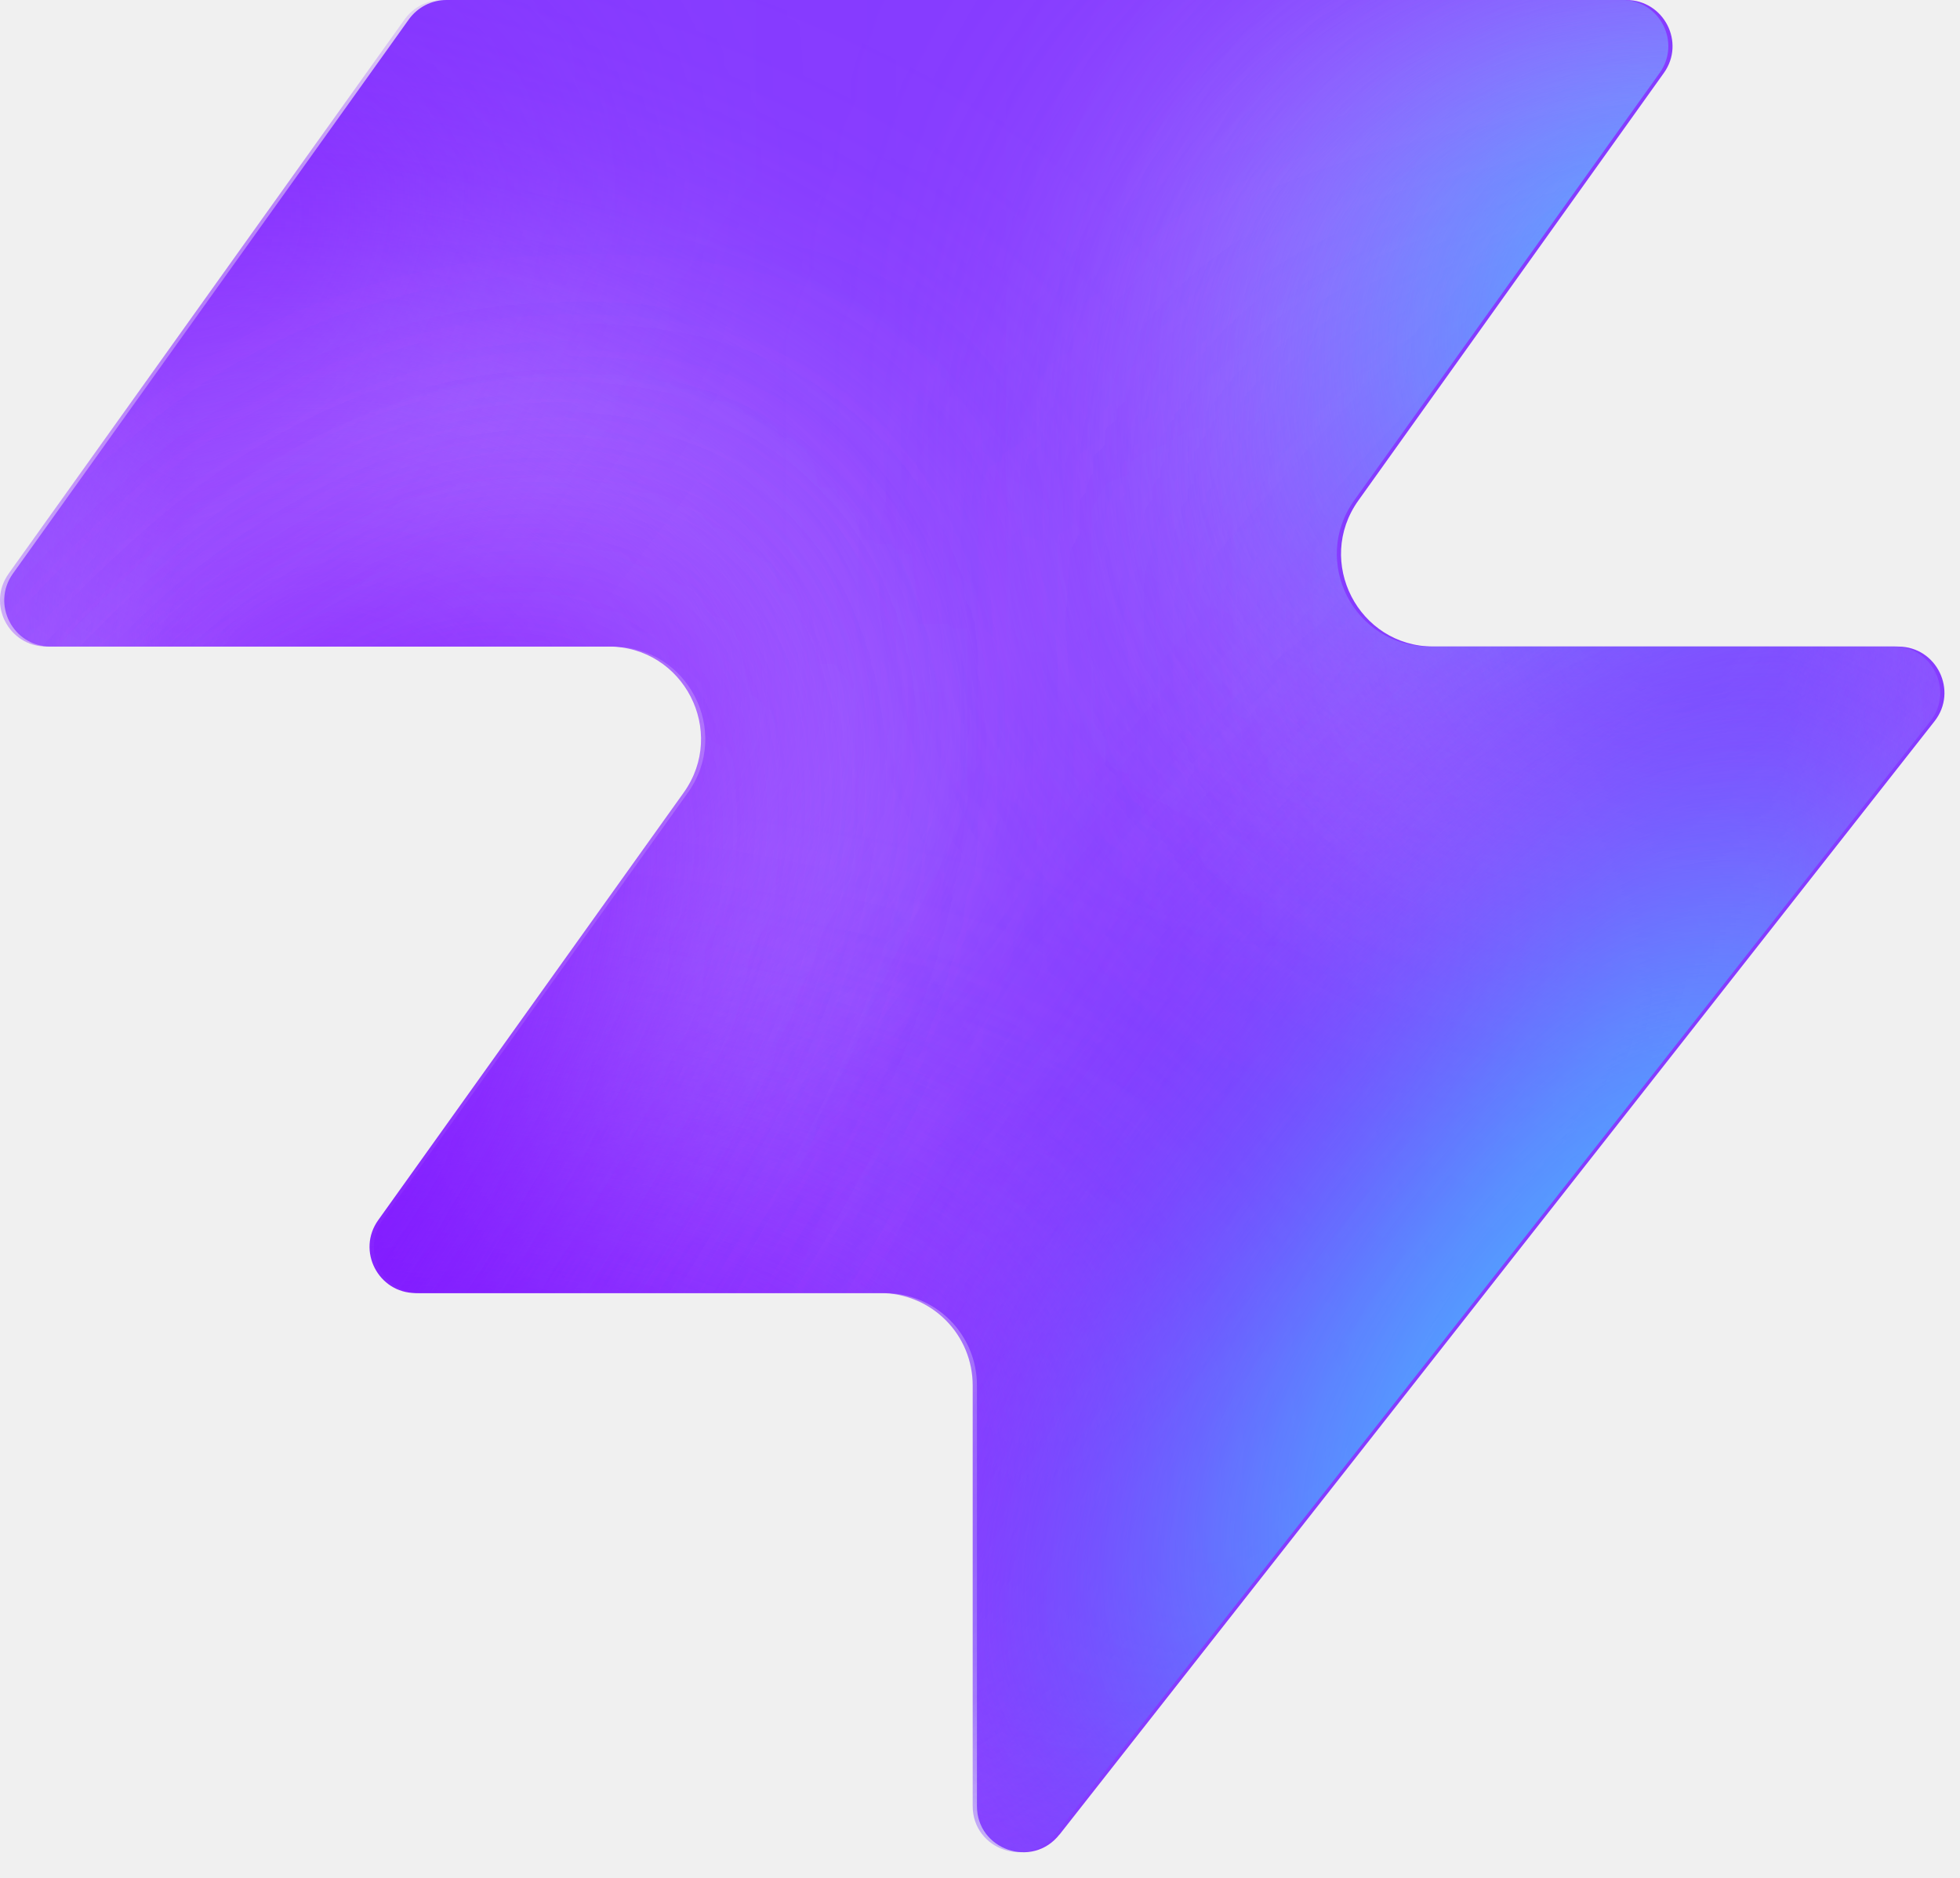
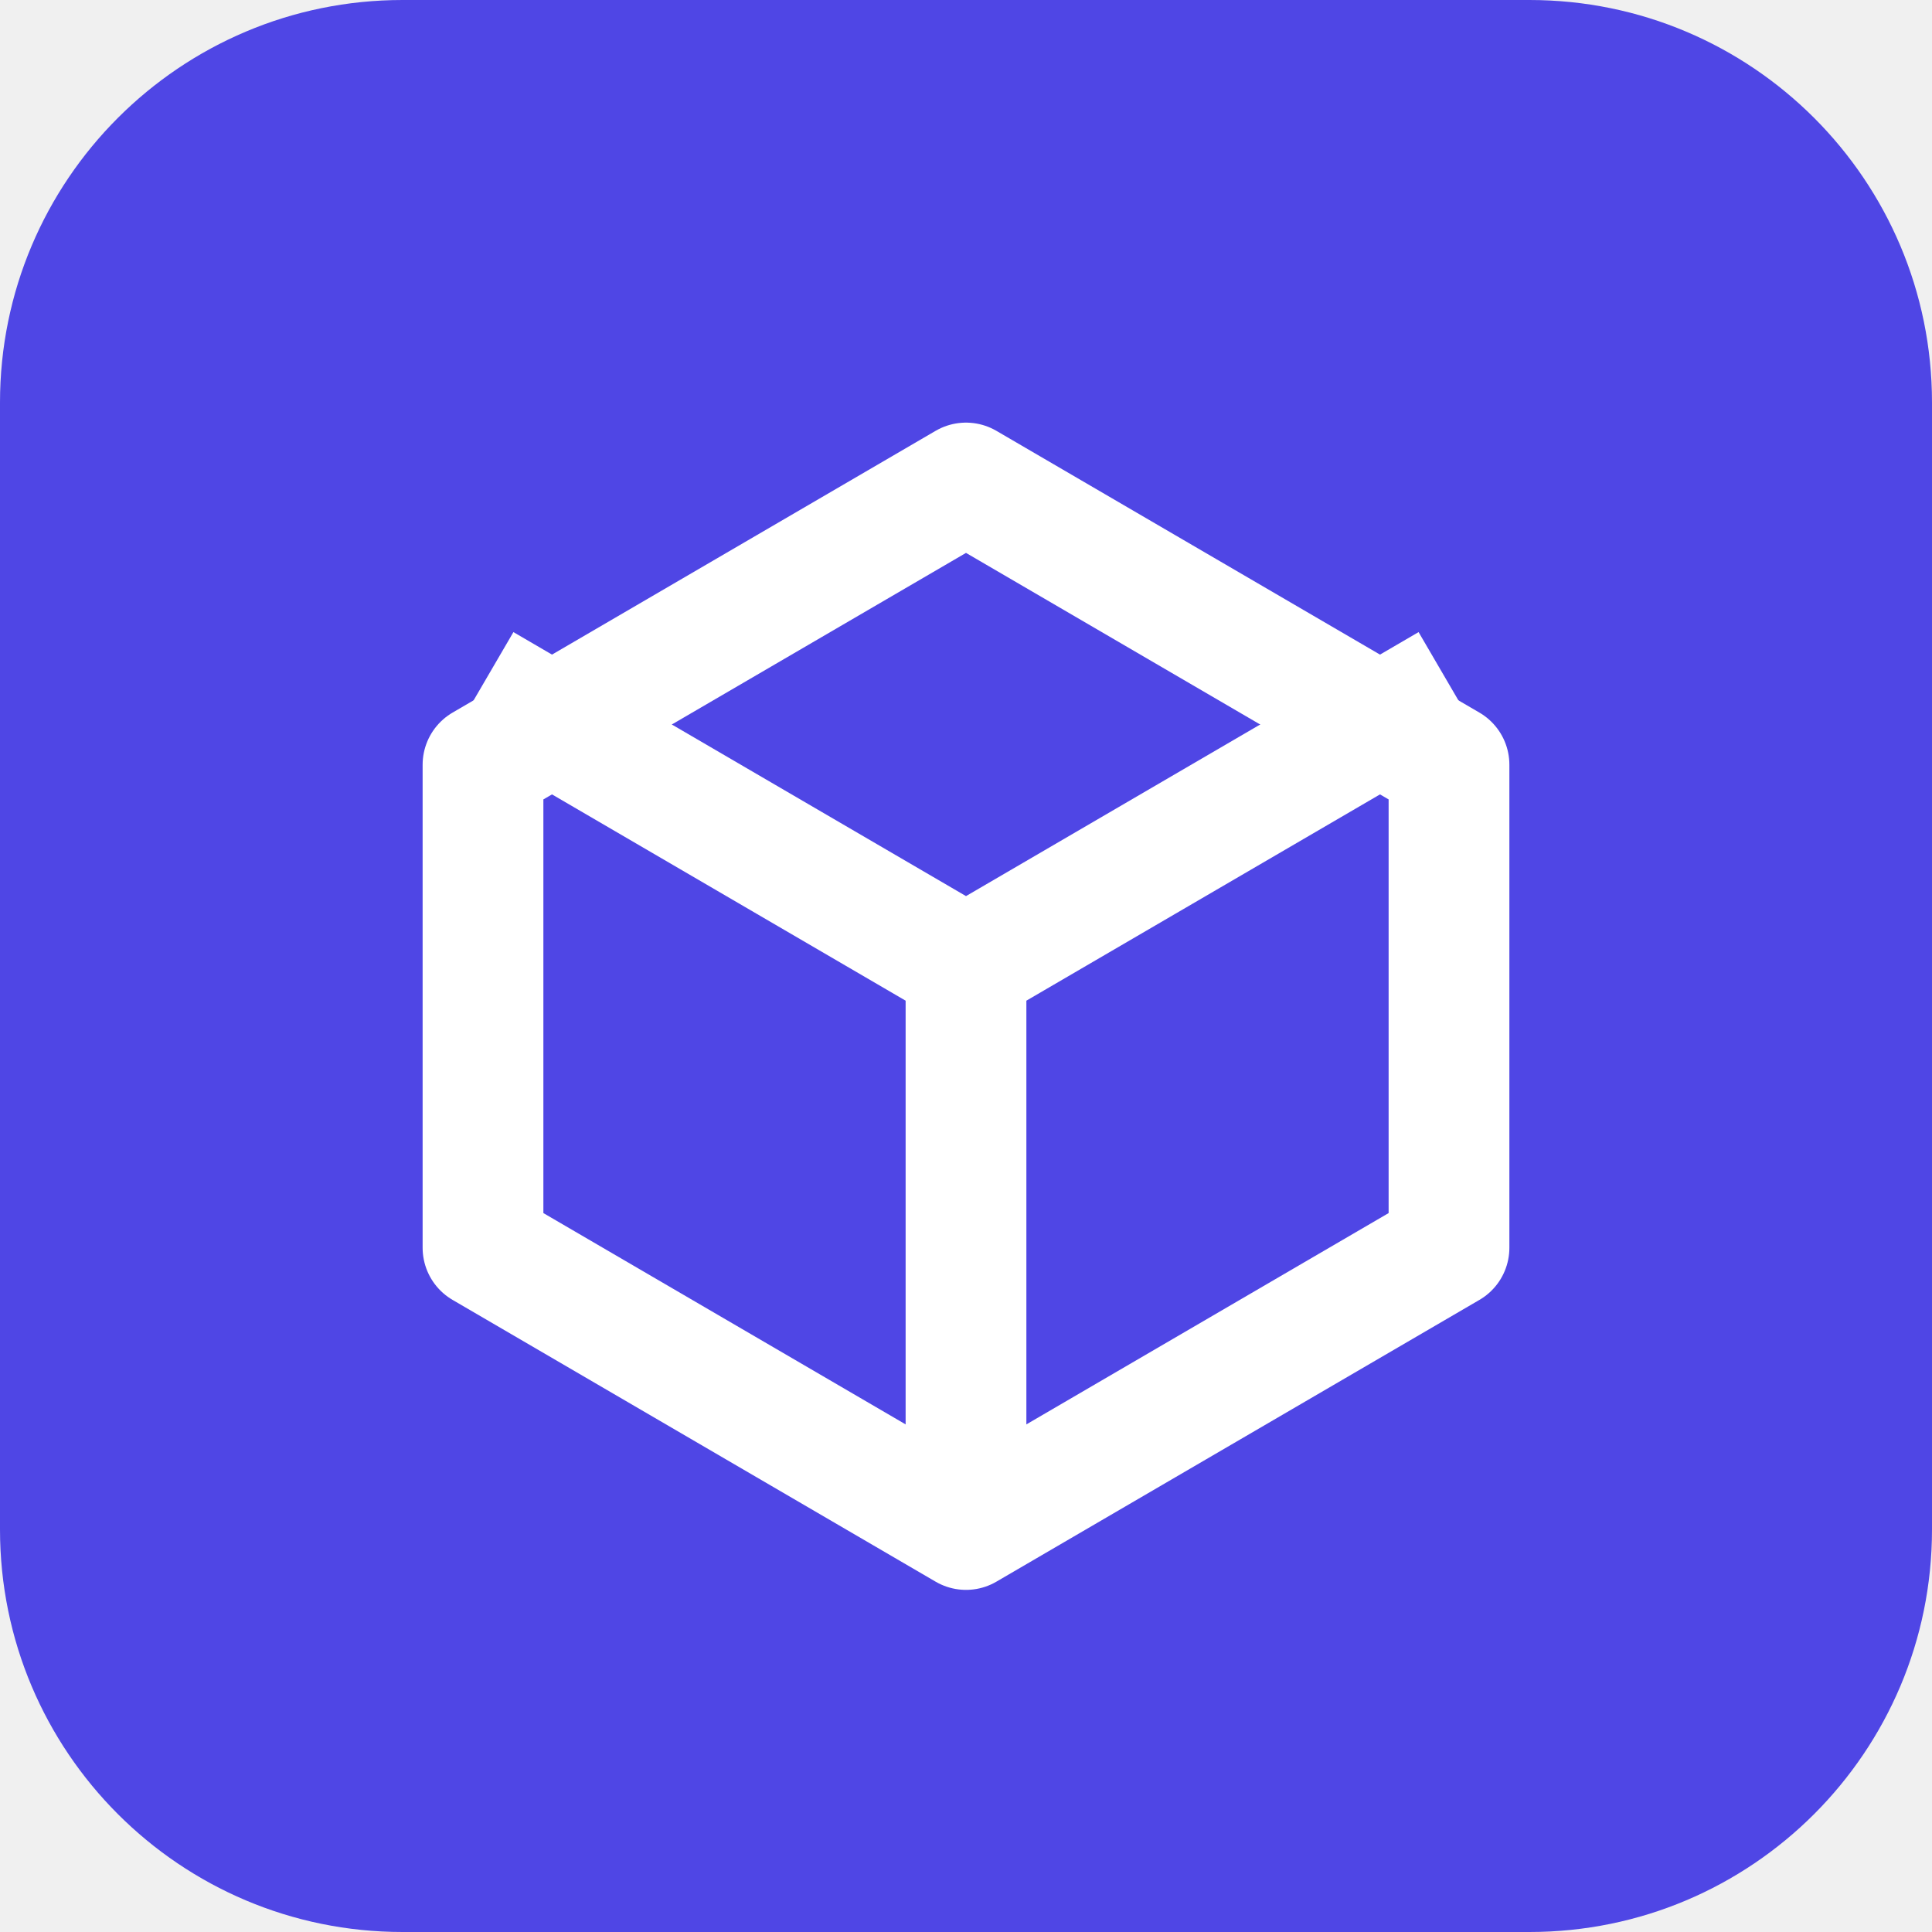
- <svg xmlns="http://www.w3.org/2000/svg" width="48" height="46" fill="none" viewBox="0 0 48 46">
-   <path fill="#863bff" d="M25.946 44.938c-.664.845-2.021.375-2.021-.698V33.937a2.26 2.26 0 0 0-2.262-2.262H10.287c-.92 0-1.456-1.04-.92-1.788l7.48-10.471c1.07-1.497 0-3.578-1.842-3.578H1.237c-.92 0-1.456-1.04-.92-1.788L10.013.474c.214-.297.556-.474.92-.474h28.894c.92 0 1.456 1.04.92 1.788l-7.48 10.471c-1.07 1.498 0 3.579 1.842 3.579h11.377c.943 0 1.473 1.088.89 1.83L25.947 44.94z" style="fill:#863bff;fill:color(display-p3 .525 .23 1);fill-opacity:1" />
-   <mask id="a" width="48" height="46" x="0" y="0" maskUnits="userSpaceOnUse" style="mask-type:alpha">
-     <path fill="#000" d="M25.842 44.938c-.664.844-2.021.375-2.021-.698V33.937a2.26 2.26 0 0 0-2.262-2.262H10.183c-.92 0-1.456-1.04-.92-1.788l7.48-10.471c1.07-1.498 0-3.579-1.842-3.579H1.133c-.92 0-1.456-1.04-.92-1.787L9.91.473c.214-.297.556-.474.92-.474h28.894c.92 0 1.456 1.04.92 1.788l-7.48 10.471c-1.07 1.498 0 3.578 1.842 3.578h11.377c.943 0 1.473 1.088.89 1.832L25.843 44.94z" style="fill:#000;fill-opacity:1" />
-   </mask>
-   <g mask="url(#a)">
-     <g filter="url(#b)">
-       <ellipse cx="5.508" cy="14.704" fill="#ede6ff" rx="5.508" ry="14.704" style="fill:#ede6ff;fill:color(display-p3 .927 .903 1);fill-opacity:1" transform="matrix(.00324 1 1 -.00324 -4.47 31.516)" />
-     </g>
-     <g filter="url(#c)">
-       <ellipse cx="10.399" cy="29.851" fill="#ede6ff" rx="10.399" ry="29.851" style="fill:#ede6ff;fill:color(display-p3 .927 .903 1);fill-opacity:1" transform="matrix(.00324 1 1 -.00324 -39.328 7.883)" />
-     </g>
-     <g filter="url(#d)">
-       <ellipse cx="5.508" cy="30.487" fill="#7e14ff" rx="5.508" ry="30.487" style="fill:#7e14ff;fill:color(display-p3 .492 .077 1);fill-opacity:1" transform="rotate(89.814 -25.913 -14.639)scale(1 -1)" />
-     </g>
-     <g filter="url(#e)">
-       <ellipse cx="5.508" cy="30.599" fill="#7e14ff" rx="5.508" ry="30.599" style="fill:#7e14ff;fill:color(display-p3 .492 .077 1);fill-opacity:1" transform="rotate(89.814 -32.644 -3.334)scale(1 -1)" />
-     </g>
-     <g filter="url(#f)">
-       <ellipse cx="5.508" cy="30.599" fill="#7e14ff" rx="5.508" ry="30.599" style="fill:#7e14ff;fill:color(display-p3 .492 .077 1);fill-opacity:1" transform="matrix(.00324 1 1 -.00324 -34.34 30.47)" />
-     </g>
-     <g filter="url(#g)">
-       <ellipse cx="14.072" cy="22.078" fill="#ede6ff" rx="14.072" ry="22.078" style="fill:#ede6ff;fill:color(display-p3 .927 .903 1);fill-opacity:1" transform="rotate(93.35 24.506 48.493)scale(-1 1)" />
-     </g>
-     <g filter="url(#h)">
-       <ellipse cx="3.47" cy="21.501" fill="#7e14ff" rx="3.47" ry="21.501" style="fill:#7e14ff;fill:color(display-p3 .492 .077 1);fill-opacity:1" transform="rotate(89.009 28.708 47.59)scale(-1 1)" />
-     </g>
-     <g filter="url(#i)">
-       <ellipse cx="3.47" cy="21.501" fill="#7e14ff" rx="3.47" ry="21.501" style="fill:#7e14ff;fill:color(display-p3 .492 .077 1);fill-opacity:1" transform="rotate(89.009 28.708 47.59)scale(-1 1)" />
-     </g>
-     <g filter="url(#j)">
-       <ellipse cx=".387" cy="8.972" fill="#7e14ff" rx="4.407" ry="29.108" style="fill:#7e14ff;fill:color(display-p3 .492 .077 1);fill-opacity:1" transform="rotate(39.51 .387 8.972)" />
-     </g>
-     <g filter="url(#k)">
-       <ellipse cx="47.523" cy="-6.092" fill="#7e14ff" rx="4.407" ry="29.108" style="fill:#7e14ff;fill:color(display-p3 .492 .077 1);fill-opacity:1" transform="rotate(37.892 47.523 -6.092)" />
-     </g>
-     <g filter="url(#l)">
-       <ellipse cx="41.412" cy="6.333" fill="#47bfff" rx="5.971" ry="9.665" style="fill:#47bfff;fill:color(display-p3 .28 .748 1);fill-opacity:1" transform="rotate(37.892 41.412 6.333)" />
-     </g>
-     <g filter="url(#m)">
-       <ellipse cx="-1.879" cy="38.332" fill="#7e14ff" rx="4.407" ry="29.108" style="fill:#7e14ff;fill:color(display-p3 .492 .077 1);fill-opacity:1" transform="rotate(37.892 -1.88 38.332)" />
-     </g>
-     <g filter="url(#n)">
-       <ellipse cx="-1.879" cy="38.332" fill="#7e14ff" rx="4.407" ry="29.108" style="fill:#7e14ff;fill:color(display-p3 .492 .077 1);fill-opacity:1" transform="rotate(37.892 -1.88 38.332)" />
-     </g>
-     <g filter="url(#o)">
-       <ellipse cx="35.651" cy="29.907" fill="#7e14ff" rx="4.407" ry="29.108" style="fill:#7e14ff;fill:color(display-p3 .492 .077 1);fill-opacity:1" transform="rotate(37.892 35.651 29.907)" />
-     </g>
-     <g filter="url(#p)">
-       <ellipse cx="38.418" cy="32.4" fill="#47bfff" rx="5.971" ry="15.297" style="fill:#47bfff;fill:color(display-p3 .28 .748 1);fill-opacity:1" transform="rotate(37.892 38.418 32.4)" />
-     </g>
-   </g>
-   <defs>
-     <filter id="b" width="60.045" height="41.654" x="-19.77" y="16.149" color-interpolation-filters="sRGB" filterUnits="userSpaceOnUse">
-       <feFlood flood-opacity="0" result="BackgroundImageFix" />
-       <feBlend in="SourceGraphic" in2="BackgroundImageFix" result="shape" />
-       <feGaussianBlur result="effect1_foregroundBlur_2002_17158" stdDeviation="7.659" />
-     </filter>
-     <filter id="c" width="90.34" height="51.437" x="-54.613" y="-7.533" color-interpolation-filters="sRGB" filterUnits="userSpaceOnUse">
-       <feFlood flood-opacity="0" result="BackgroundImageFix" />
-       <feBlend in="SourceGraphic" in2="BackgroundImageFix" result="shape" />
-       <feGaussianBlur result="effect1_foregroundBlur_2002_17158" stdDeviation="7.659" />
-     </filter>
-     <filter id="d" width="79.355" height="29.4" x="-49.64" y="2.03" color-interpolation-filters="sRGB" filterUnits="userSpaceOnUse">
-       <feFlood flood-opacity="0" result="BackgroundImageFix" />
-       <feBlend in="SourceGraphic" in2="BackgroundImageFix" result="shape" />
-       <feGaussianBlur result="effect1_foregroundBlur_2002_17158" stdDeviation="4.596" />
-     </filter>
-     <filter id="e" width="79.579" height="29.4" x="-45.045" y="20.029" color-interpolation-filters="sRGB" filterUnits="userSpaceOnUse">
-       <feFlood flood-opacity="0" result="BackgroundImageFix" />
-       <feBlend in="SourceGraphic" in2="BackgroundImageFix" result="shape" />
-       <feGaussianBlur result="effect1_foregroundBlur_2002_17158" stdDeviation="4.596" />
-     </filter>
-     <filter id="f" width="79.579" height="29.4" x="-43.513" y="21.178" color-interpolation-filters="sRGB" filterUnits="userSpaceOnUse">
-       <feFlood flood-opacity="0" result="BackgroundImageFix" />
-       <feBlend in="SourceGraphic" in2="BackgroundImageFix" result="shape" />
-       <feGaussianBlur result="effect1_foregroundBlur_2002_17158" stdDeviation="4.596" />
-     </filter>
-     <filter id="g" width="74.749" height="58.852" x="15.756" y="-17.901" color-interpolation-filters="sRGB" filterUnits="userSpaceOnUse">
-       <feFlood flood-opacity="0" result="BackgroundImageFix" />
-       <feBlend in="SourceGraphic" in2="BackgroundImageFix" result="shape" />
-       <feGaussianBlur result="effect1_foregroundBlur_2002_17158" stdDeviation="7.659" />
-     </filter>
-     <filter id="h" width="61.377" height="25.362" x="23.548" y="2.284" color-interpolation-filters="sRGB" filterUnits="userSpaceOnUse">
-       <feFlood flood-opacity="0" result="BackgroundImageFix" />
-       <feBlend in="SourceGraphic" in2="BackgroundImageFix" result="shape" />
-       <feGaussianBlur result="effect1_foregroundBlur_2002_17158" stdDeviation="4.596" />
-     </filter>
-     <filter id="i" width="61.377" height="25.362" x="23.548" y="2.284" color-interpolation-filters="sRGB" filterUnits="userSpaceOnUse">
-       <feFlood flood-opacity="0" result="BackgroundImageFix" />
-       <feBlend in="SourceGraphic" in2="BackgroundImageFix" result="shape" />
-       <feGaussianBlur result="effect1_foregroundBlur_2002_17158" stdDeviation="4.596" />
-     </filter>
-     <filter id="j" width="56.045" height="63.649" x="-27.636" y="-22.853" color-interpolation-filters="sRGB" filterUnits="userSpaceOnUse">
-       <feFlood flood-opacity="0" result="BackgroundImageFix" />
-       <feBlend in="SourceGraphic" in2="BackgroundImageFix" result="shape" />
-       <feGaussianBlur result="effect1_foregroundBlur_2002_17158" stdDeviation="4.596" />
-     </filter>
-     <filter id="k" width="54.814" height="64.646" x="20.116" y="-38.415" color-interpolation-filters="sRGB" filterUnits="userSpaceOnUse">
-       <feFlood flood-opacity="0" result="BackgroundImageFix" />
-       <feBlend in="SourceGraphic" in2="BackgroundImageFix" result="shape" />
-       <feGaussianBlur result="effect1_foregroundBlur_2002_17158" stdDeviation="4.596" />
-     </filter>
-     <filter id="l" width="33.541" height="35.313" x="24.641" y="-11.323" color-interpolation-filters="sRGB" filterUnits="userSpaceOnUse">
-       <feFlood flood-opacity="0" result="BackgroundImageFix" />
-       <feBlend in="SourceGraphic" in2="BackgroundImageFix" result="shape" />
-       <feGaussianBlur result="effect1_foregroundBlur_2002_17158" stdDeviation="4.596" />
-     </filter>
-     <filter id="m" width="54.814" height="64.646" x="-29.286" y="6.009" color-interpolation-filters="sRGB" filterUnits="userSpaceOnUse">
-       <feFlood flood-opacity="0" result="BackgroundImageFix" />
-       <feBlend in="SourceGraphic" in2="BackgroundImageFix" result="shape" />
-       <feGaussianBlur result="effect1_foregroundBlur_2002_17158" stdDeviation="4.596" />
-     </filter>
-     <filter id="n" width="54.814" height="64.646" x="-29.286" y="6.009" color-interpolation-filters="sRGB" filterUnits="userSpaceOnUse">
-       <feFlood flood-opacity="0" result="BackgroundImageFix" />
-       <feBlend in="SourceGraphic" in2="BackgroundImageFix" result="shape" />
-       <feGaussianBlur result="effect1_foregroundBlur_2002_17158" stdDeviation="4.596" />
-     </filter>
-     <filter id="o" width="54.814" height="64.646" x="8.244" y="-2.416" color-interpolation-filters="sRGB" filterUnits="userSpaceOnUse">
-       <feFlood flood-opacity="0" result="BackgroundImageFix" />
-       <feBlend in="SourceGraphic" in2="BackgroundImageFix" result="shape" />
-       <feGaussianBlur result="effect1_foregroundBlur_2002_17158" stdDeviation="4.596" />
-     </filter>
-     <filter id="p" width="39.409" height="43.623" x="18.713" y="10.588" color-interpolation-filters="sRGB" filterUnits="userSpaceOnUse">
-       <feFlood flood-opacity="0" result="BackgroundImageFix" />
-       <feBlend in="SourceGraphic" in2="BackgroundImageFix" result="shape" />
-       <feGaussianBlur result="effect1_foregroundBlur_2002_17158" stdDeviation="4.596" />
-     </filter>
-   </defs>
+ <svg xmlns="http://www.w3.org/2000/svg" viewBox="0 0 24 24" fill="none">
+   <rect width="24" height="24" rx="5" fill="#4f46e5" />
+   <path d="M12 6L18 9.5V15.5L12 19L6 15.5V9.5L12 6Z" stroke="white" stroke-width="1.5" stroke-linejoin="round" />
+   <path d="M12 12L18 8.5M12 12L6 8.5M12 12V19" stroke="white" stroke-width="1.5" stroke-linejoin="round" />
</svg>
